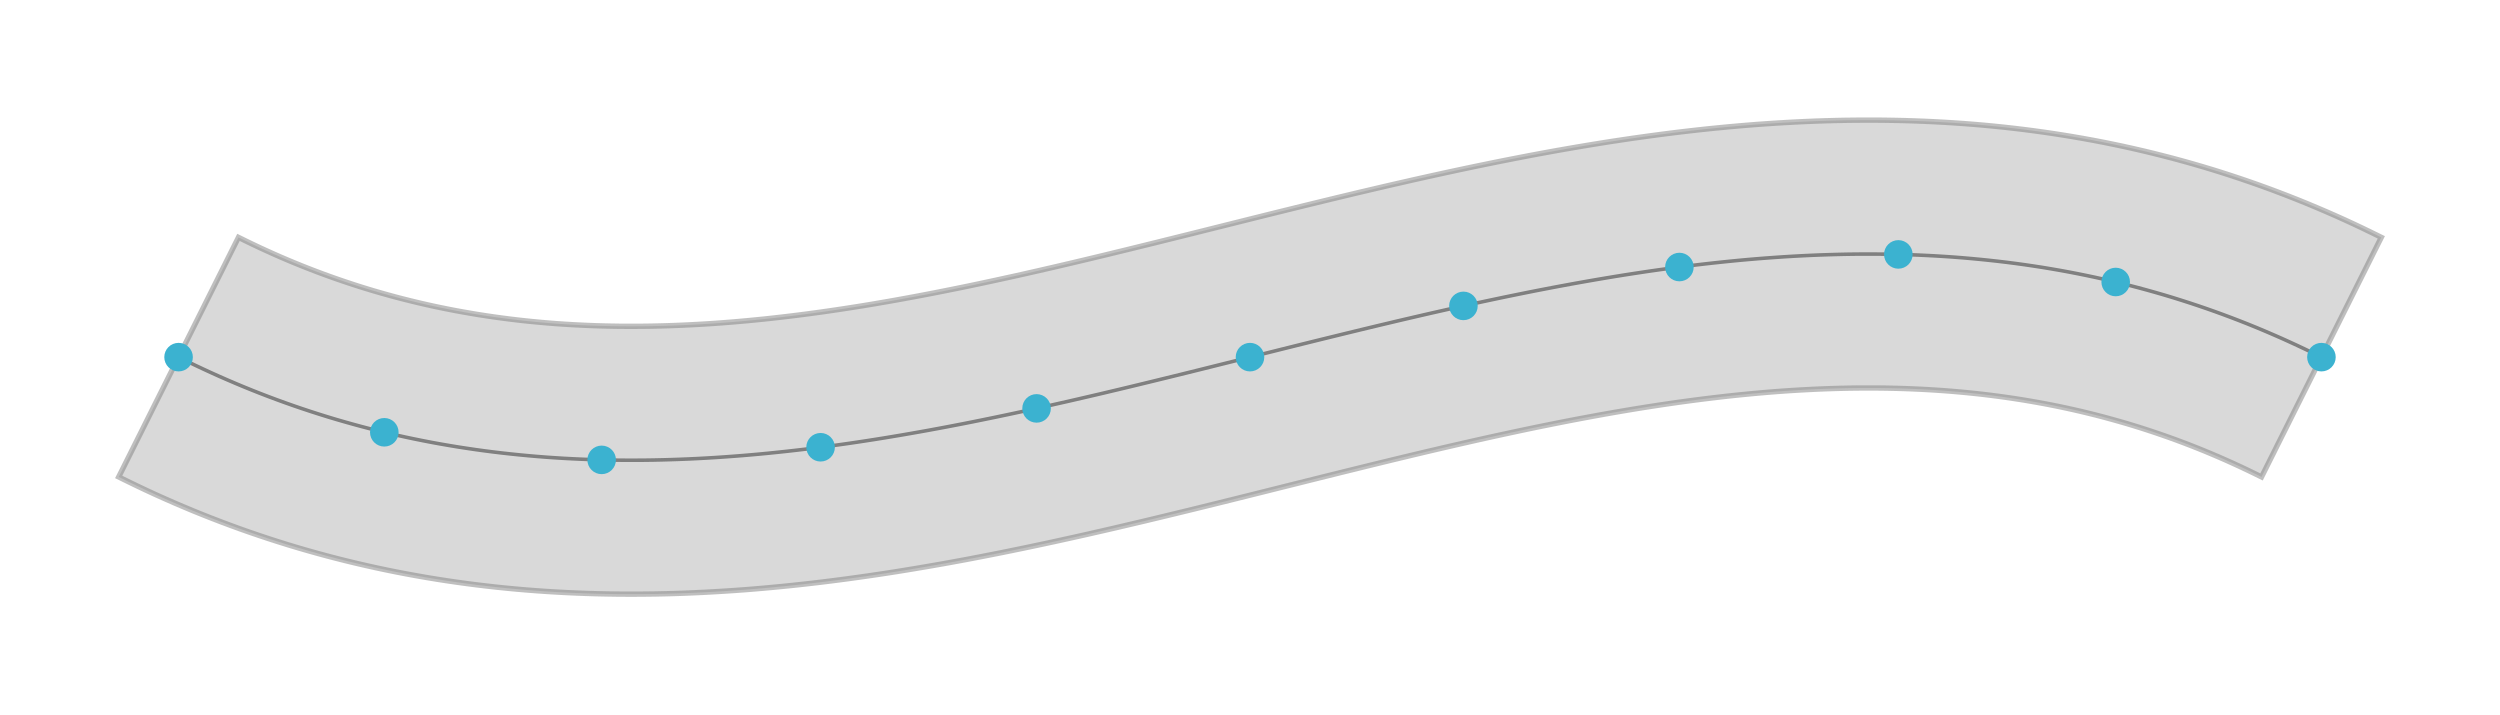
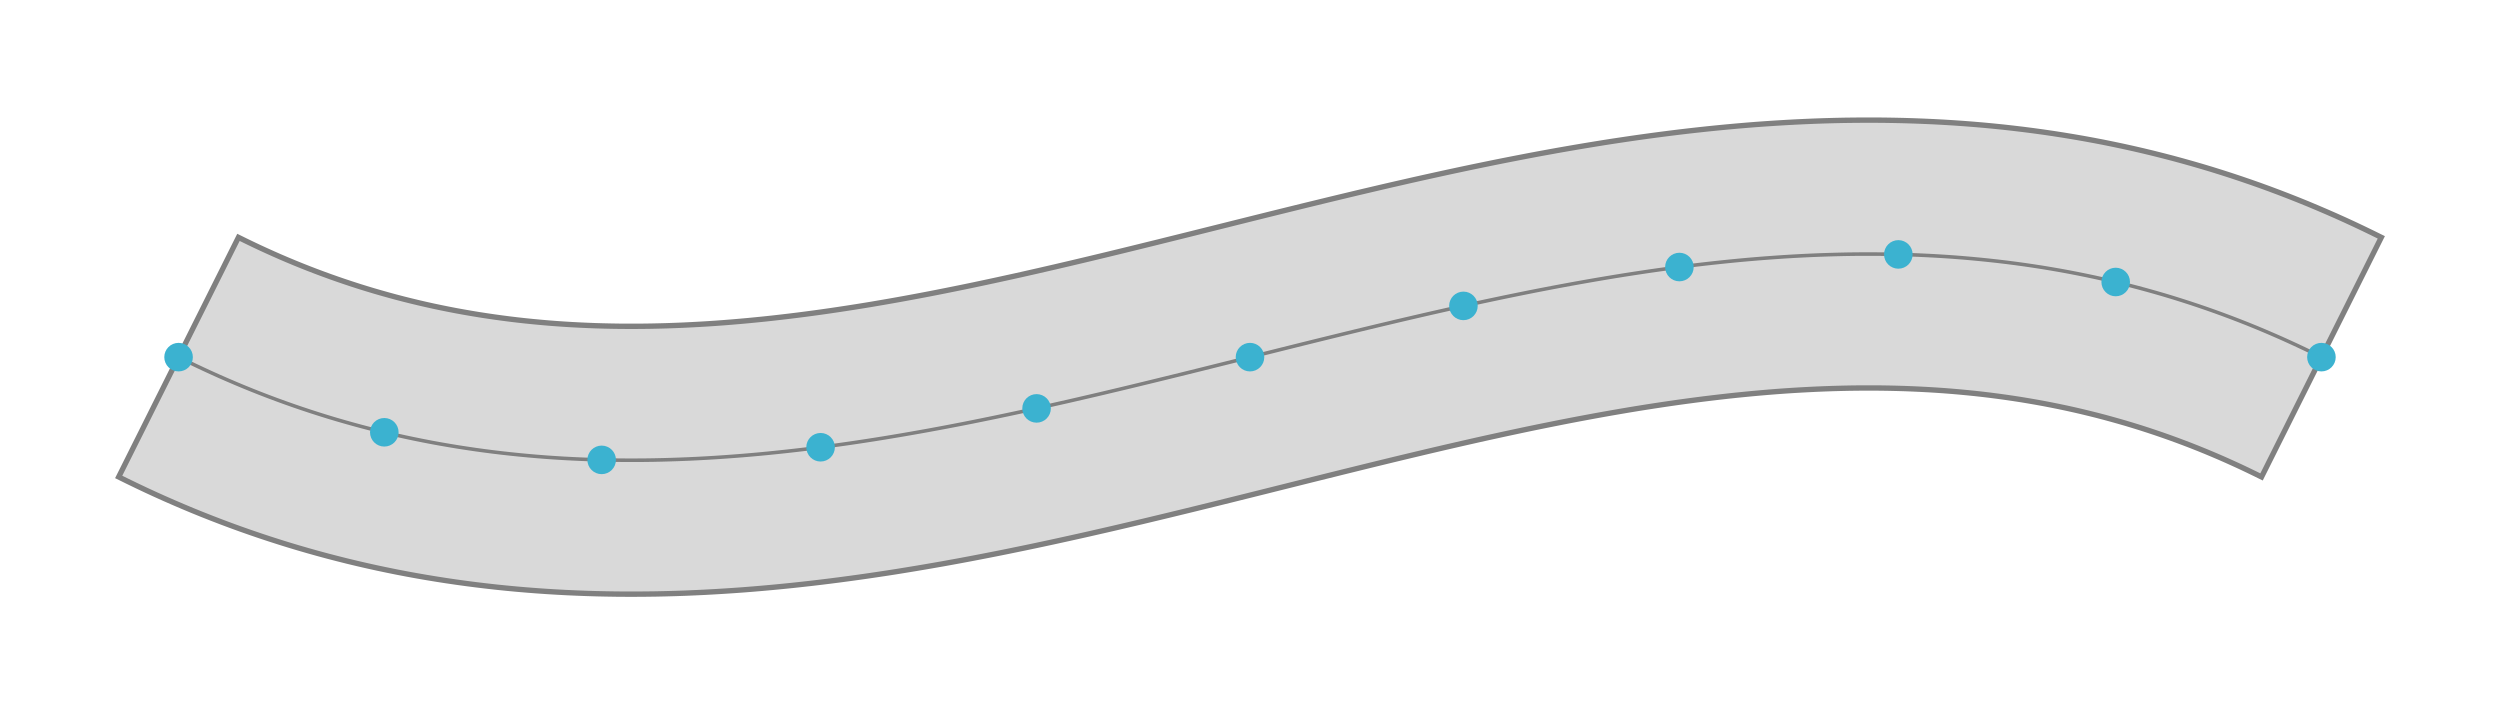
<svg xmlns="http://www.w3.org/2000/svg" baseProfile="full" height="40mm" version="1.1" viewBox="0,0,140,40" width="140mm">
  <defs>
    <style type="text/css">
.stitch_line {
    stroke-width: 0.3;
    stroke-linejoin: round;
    stroke-linecap: round;
    fill: none;
}
.path_center_line {
    fill: none;
    stroke:#808080;
    stroke-width: 0.2;
    stroke-linejoin: round;
    stroke-linecap: round;
}
.path_contour {
    fill: #808080;
    fill-opacity: 0.3;
    stroke: #808080;
-     stroke-opacity: 0.5;
+     stroke-opacity: 1;
    stroke-width: 0.3;
}
.text{
    text-anchor: middle;
    dominant-baseline: middle;
    font-family: sans-serif;
    font-size: 1.5mm;
}
.smalltext{
    text-anchor: middle;
    dominant-baseline: middle;
    font-family: sans-serif;
    font-size: 1mm;
}
.line_0 {
    fill: none;
    stroke:#3bb2d0;
    stroke-width:0.8;
}
</style>
  </defs>
  <g>
    <g transform="translate(70.0,20.0)">
      <g>
        <path class="path_contour" d="M -56.646, -6.708  L -56.258, -6.517  L -55.869, -6.329  L -55.479, -6.144  L -55.087, -5.964  L -54.694, -5.787  L -54.300, -5.613  L -53.904, -5.444  L -53.507, -5.278  L -53.108, -5.116  L -52.709, -4.958  L -52.308, -4.804  L -51.906, -4.654  L -51.502, -4.507  L -51.097, -4.364  L -50.691, -4.225  L -50.284, -4.090  L -49.875, -3.958  L -49.466, -3.831  L -49.055, -3.707  L -48.642, -3.588  L -48.229, -3.472  L -47.814, -3.359  L -47.399, -3.251  L -46.982, -3.147  L -46.564, -3.046  L -46.144, -2.949  L -45.724, -2.856  L -45.302, -2.767  L -44.880, -2.682  L -44.456, -2.600  L -44.031, -2.523  L -43.605, -2.449  L -43.178, -2.378  L -42.750, -2.312  L -42.321, -2.249  L -41.891, -2.190  L -41.459, -2.134  L -41.027, -2.082  L -40.594, -2.034  L -40.160, -1.990  L -39.725, -1.949  L -39.289, -1.911  L -38.852, -1.877  L -38.414, -1.847  L -37.975, -1.820  L -37.535, -1.797  L -37.095, -1.777  L -36.653, -1.760  L -36.211, -1.747  L -35.768, -1.737  L -35.324, -1.730  L -34.879, -1.727  L -34.433, -1.727  L -33.987, -1.730  L -33.540, -1.736  L -33.092, -1.746  L -32.643, -1.758  L -32.194, -1.774  L -31.744, -1.792  L -31.293, -1.814  L -30.842, -1.838  L -30.390, -1.865  L -29.937, -1.895  L -29.484, -1.928  L -29.030, -1.964  L -28.575, -2.003  L -28.120, -2.044  L -27.665, -2.088  L -27.208, -2.134  L -26.751, -2.183  L -26.294, -2.235  L -25.836, -2.289  L -25.377, -2.345  L -24.918, -2.404  L -24.459, -2.465  L -23.999, -2.528  L -23.538, -2.594  L -23.077, -2.662  L -22.615, -2.732  L -22.153, -2.804  L -21.690, -2.878  L -21.227, -2.954  L -20.764, -3.033  L -20.300, -3.113  L -19.835, -3.195  L -19.370, -3.279  L -18.905, -3.365  L -18.439, -3.452  L -17.972, -3.541  L -17.506, -3.632  L -17.038, -3.725  L -16.570, -3.819  L -16.102, -3.914  L -15.633, -4.011  L -15.164, -4.110  L -14.695, -4.210  L -14.225, -4.311  L -13.754, -4.414  L -13.283, -4.517  L -12.811, -4.622  L -12.339, -4.729  L -11.867, -4.836  L -11.394, -4.945  L -10.920, -5.054  L -10.446, -5.165  L -9.972, -5.276  L -9.497, -5.389  L -9.021, -5.502  L -8.545, -5.616  L -8.068, -5.731  L -7.591, -5.847  L -7.113, -5.963  L -6.635, -6.080  L -6.156, -6.198  L -5.677, -6.316  L -5.197, -6.434  L -4.716, -6.554  L -4.235, -6.673  L -3.753, -6.793  L -3.270, -6.913  L -2.787, -7.034  L -2.303, -7.155  L -1.819, -7.276  L -1.334, -7.397  L -0.848, -7.519  L -0.362, -7.640  L 0.126, -7.762  L 0.613, -7.883  L 1.102, -8.005  L 1.592, -8.126  L 2.082, -8.247  L 2.573, -8.368  L 3.064, -8.489  L 3.557, -8.609  L 4.050, -8.729  L 4.544, -8.849  L 5.039, -8.968  L 5.535, -9.087  L 6.031, -9.206  L 6.529, -9.323  L 7.027, -9.440  L 7.526, -9.557  L 8.027, -9.673  L 8.528, -9.787  L 9.030, -9.902  L 9.533, -10.015  L 10.037, -10.127  L 10.541, -10.238  L 11.047, -10.349  L 11.554, -10.458  L 12.062, -10.566  L 12.571, -10.673  L 13.081, -10.778  L 13.592, -10.883  L 14.104, -10.986  L 14.617, -11.087  L 15.131, -11.187  L 15.646, -11.286  L 16.162, -11.383  L 16.680, -11.478  L 17.198, -11.572  L 17.718, -11.663  L 18.239, -11.753  L 18.761, -11.841  L 19.284, -11.927  L 19.808, -12.012  L 20.333, -12.094  L 20.860, -12.173  L 21.387, -12.251  L 21.916, -12.326  L 22.446, -12.399  L 22.977, -12.470  L 23.509, -12.538  L 24.043, -12.604  L 24.577, -12.667  L 25.113, -12.727  L 25.650, -12.785  L 26.187, -12.839  L 26.727, -12.891  L 27.267, -12.940  L 27.808, -12.986  L 28.350, -13.029  L 28.894, -13.068  L 29.438, -13.104  L 29.984, -13.137  L 30.530, -13.167  L 31.078, -13.193  L 31.626, -13.216  L 32.176, -13.235  L 32.726, -13.250  L 33.278, -13.262  L 33.830, -13.269  L 34.383, -13.273  L 34.937, -13.273  L 35.491, -13.269  L 36.047, -13.260  L 36.603, -13.248  L 37.159, -13.231  L 37.716, -13.210  L 38.274, -13.185  L 38.832, -13.155  L 39.391, -13.121  L 39.950, -13.082  L 40.509, -13.039  L 41.069, -12.991  L 41.629, -12.938  L 42.189, -12.881  L 42.749, -12.818  L 43.309, -12.751  L 43.869, -12.679  L 44.429, -12.602  L 44.989, -12.520  L 45.548, -12.433  L 46.107, -12.341  L 46.666, -12.244  L 47.224, -12.142  L 47.782, -12.035  L 48.339, -11.922  L 48.895, -11.805  L 49.450, -11.682  L 50.005, -11.554  L 50.558, -11.421  L 51.111, -11.282  L 51.662, -11.139  L 52.212, -10.990  L 52.761, -10.836  L 53.309, -10.677  L 53.855, -10.513  L 54.399, -10.343  L 54.942, -10.169  L 55.483, -9.989  L 56.023, -9.804  L 56.560, -9.615  L 57.096, -9.420  L 57.630, -9.220  L 58.162, -9.015  L 58.691, -8.806  L 59.219, -8.592  L 59.744, -8.372  L 60.267, -8.148  L 60.788, -7.920  L 61.306, -7.687  L 61.822, -7.449  L 62.335, -7.206  L 62.846, -6.959  L 63.354, -6.708  L 63.130, -6.261  L 62.907, -5.814  L 62.683, -5.367  L 62.460, -4.919  L 62.236, -4.472  L 62.012, -4.025  L 61.789, -3.578  L 61.565, -3.130  L 61.342, -2.683  L 61.118, -2.236  L 60.894, -1.789  L 60.671, -1.342  L 60.447, -0.894  L 60.224, -0.447  L 60.000, 0.000  L 59.776, 0.447  L 59.553, 0.894  L 59.329, 1.342  L 59.106, 1.789  L 58.882, 2.236  L 58.658, 2.683  L 58.435, 3.130  L 58.211, 3.578  L 57.988, 4.025  L 57.764, 4.472  L 57.540, 4.919  L 57.317, 5.367  L 57.093, 5.814  L 56.870, 6.261  L 56.646, 6.708  L 56.258, 6.517  L 55.869, 6.329  L 55.479, 6.144  L 55.087, 5.964  L 54.694, 5.787  L 54.300, 5.613  L 53.904, 5.444  L 53.507, 5.278  L 53.108, 5.116  L 52.709, 4.958  L 52.308, 4.804  L 51.906, 4.654  L 51.502, 4.507  L 51.097, 4.364  L 50.691, 4.225  L 50.284, 4.090  L 49.875, 3.958  L 49.466, 3.831  L 49.055, 3.707  L 48.642, 3.588  L 48.229, 3.472  L 47.814, 3.359  L 47.399, 3.251  L 46.982, 3.147  L 46.564, 3.046  L 46.144, 2.949  L 45.724, 2.856  L 45.302, 2.767  L 44.880, 2.682  L 44.456, 2.600  L 44.031, 2.523  L 43.605, 2.449  L 43.178, 2.378  L 42.750, 2.312  L 42.321, 2.249  L 41.891, 2.190  L 41.459, 2.134  L 41.027, 2.082  L 40.594, 2.034  L 40.160, 1.990  L 39.725, 1.949  L 39.289, 1.911  L 38.852, 1.877  L 38.414, 1.847  L 37.975, 1.820  L 37.535, 1.797  L 37.095, 1.777  L 36.653, 1.760  L 36.211, 1.747  L 35.768, 1.737  L 35.324, 1.730  L 34.879, 1.727  L 34.433, 1.727  L 33.987, 1.730  L 33.540, 1.736  L 33.092, 1.746  L 32.643, 1.758  L 32.194, 1.774  L 31.744, 1.792  L 31.293, 1.814  L 30.842, 1.838  L 30.390, 1.865  L 29.937, 1.895  L 29.484, 1.928  L 29.030, 1.964  L 28.575, 2.003  L 28.120, 2.044  L 27.665, 2.088  L 27.208, 2.134  L 26.751, 2.183  L 26.294, 2.235  L 25.836, 2.289  L 25.377, 2.345  L 24.918, 2.404  L 24.459, 2.465  L 23.999, 2.528  L 23.538, 2.594  L 23.077, 2.662  L 22.615, 2.732  L 22.153, 2.804  L 21.690, 2.878  L 21.227, 2.954  L 20.764, 3.033  L 20.300, 3.113  L 19.835, 3.195  L 19.370, 3.279  L 18.905, 3.365  L 18.439, 3.452  L 17.972, 3.541  L 17.506, 3.632  L 17.038, 3.725  L 16.570, 3.819  L 16.102, 3.914  L 15.633, 4.011  L 15.164, 4.110  L 14.695, 4.210  L 14.225, 4.311  L 13.754, 4.414  L 13.283, 4.517  L 12.811, 4.622  L 12.339, 4.729  L 11.867, 4.836  L 11.394, 4.945  L 10.920, 5.054  L 10.446, 5.165  L 9.972, 5.276  L 9.497, 5.389  L 9.021, 5.502  L 8.545, 5.616  L 8.068, 5.731  L 7.591, 5.847  L 7.113, 5.963  L 6.635, 6.080  L 6.156, 6.198  L 5.677, 6.316  L 5.197, 6.434  L 4.716, 6.554  L 4.235, 6.673  L 3.753, 6.793  L 3.270, 6.913  L 2.787, 7.034  L 2.303, 7.155  L 1.819, 7.276  L 1.334, 7.397  L 0.848, 7.519  L 0.362, 7.640  L -0.126, 7.762  L -0.613, 7.883  L -1.102, 8.005  L -1.592, 8.126  L -2.082, 8.247  L -2.573, 8.368  L -3.064, 8.489  L -3.557, 8.609  L -4.050, 8.729  L -4.544, 8.849  L -5.039, 8.968  L -5.535, 9.087  L -6.031, 9.206  L -6.529, 9.323  L -7.027, 9.440  L -7.526, 9.557  L -8.027, 9.673  L -8.528, 9.787  L -9.030, 9.902  L -9.533, 10.015  L -10.037, 10.127  L -10.541, 10.238  L -11.047, 10.349  L -11.554, 10.458  L -12.062, 10.566  L -12.571, 10.673  L -13.081, 10.778  L -13.592, 10.883  L -14.104, 10.986  L -14.617, 11.087  L -15.131, 11.187  L -15.646, 11.286  L -16.162, 11.383  L -16.680, 11.478  L -17.198, 11.572  L -17.718, 11.663  L -18.239, 11.753  L -18.761, 11.841  L -19.284, 11.927  L -19.808, 12.012  L -20.333, 12.094  L -20.860, 12.173  L -21.387, 12.251  L -21.916, 12.326  L -22.446, 12.399  L -22.977, 12.470  L -23.509, 12.538  L -24.043, 12.604  L -24.577, 12.667  L -25.113, 12.727  L -25.650, 12.785  L -26.187, 12.839  L -26.727, 12.891  L -27.267, 12.940  L -27.808, 12.986  L -28.350, 13.029  L -28.894, 13.068  L -29.438, 13.104  L -29.984, 13.137  L -30.530, 13.167  L -31.078, 13.193  L -31.626, 13.216  L -32.176, 13.235  L -32.726, 13.250  L -33.278, 13.262  L -33.830, 13.269  L -34.383, 13.273  L -34.937, 13.273  L -35.491, 13.269  L -36.047, 13.260  L -36.603, 13.248  L -37.159, 13.231  L -37.716, 13.210  L -38.274, 13.185  L -38.832, 13.155  L -39.391, 13.121  L -39.950, 13.082  L -40.509, 13.039  L -41.069, 12.991  L -41.629, 12.938  L -42.189, 12.881  L -42.749, 12.818  L -43.309, 12.751  L -43.869, 12.679  L -44.429, 12.602  L -44.989, 12.520  L -45.548, 12.433  L -46.107, 12.341  L -46.666, 12.244  L -47.224, 12.142  L -47.782, 12.035  L -48.339, 11.922  L -48.895, 11.805  L -49.450, 11.682  L -50.005, 11.554  L -50.558, 11.421  L -51.111, 11.282  L -51.662, 11.139  L -52.212, 10.990  L -52.761, 10.836  L -53.309, 10.677  L -53.855, 10.513  L -54.399, 10.343  L -54.942, 10.169  L -55.483, 9.989  L -56.023, 9.804  L -56.560, 9.615  L -57.096, 9.420  L -57.630, 9.220  L -58.162, 9.015  L -58.691, 8.806  L -59.219, 8.592  L -59.744, 8.372  L -60.267, 8.148  L -60.788, 7.920  L -61.306, 7.687  L -61.822, 7.449  L -62.335, 7.206  L -62.846, 6.959  L -63.354, 6.708  L -63.130, 6.261  L -62.907, 5.814  L -62.683, 5.367  L -62.460, 4.919  L -62.236, 4.472  L -62.012, 4.025  L -61.789, 3.578  L -61.565, 3.130  L -61.342, 2.683  L -61.118, 2.236  L -60.894, 1.789  L -60.671, 1.342  L -60.447, 0.894  L -60.224, 0.447  L -60.000, 0.000  L -59.776, -0.447  L -59.553, -0.894  L -59.329, -1.342  L -59.106, -1.789  L -58.882, -2.236  L -58.658, -2.683  L -58.435, -3.130  L -58.211, -3.578  L -57.988, -4.025  L -57.764, -4.472  L -57.540, -4.919  L -57.317, -5.367  L -57.093, -5.814  L -56.870, -6.261  L -56.646, -6.708  Z" />
        <path class="path_center_line" d="M -60.000, 0.000  L -59.552, 0.221  L -59.102, 0.439  L -58.650, 0.652  L -58.197, 0.861  L -57.741, 1.067  L -57.283, 1.267  L -56.824, 1.464  L -56.363, 1.657  L -55.900, 1.845  L -55.435, 2.029  L -54.969, 2.208  L -54.501, 2.383  L -54.031, 2.554  L -53.560, 2.720  L -53.087, 2.882  L -52.613, 3.039  L -52.137, 3.192  L -51.660, 3.341  L -51.182, 3.485  L -50.702, 3.624  L -50.221, 3.759  L -49.738, 3.890  L -49.255, 4.016  L -48.770, 4.137  L -48.284, 4.254  L -47.797, 4.366  L -47.309, 4.474  L -46.821, 4.577  L -46.331, 4.676  L -45.840, 4.771  L -45.349, 4.861  L -44.856, 4.946  L -44.363, 5.028  L -43.869, 5.104  L -43.375, 5.177  L -42.880, 5.245  L -42.384, 5.309  L -41.888, 5.368  L -41.392, 5.423  L -40.894, 5.474  L -40.397, 5.521  L -39.899, 5.564  L -39.401, 5.603  L -38.902, 5.637  L -38.404, 5.668  L -37.905, 5.694  L -37.405, 5.717  L -36.906, 5.736  L -36.407, 5.751  L -35.907, 5.762  L -35.407, 5.769  L -34.908, 5.773  L -34.408, 5.773  L -33.908, 5.770  L -33.409, 5.763  L -32.909, 5.752  L -32.410, 5.738  L -31.910, 5.721  L -31.411, 5.701  L -30.912, 5.677  L -30.413, 5.650  L -29.914, 5.620  L -29.416, 5.586  L -28.917, 5.550  L -28.419, 5.511  L -27.921, 5.469  L -27.423, 5.424  L -26.926, 5.376  L -26.429, 5.325  L -25.932, 5.272  L -25.435, 5.216  L -24.939, 5.158  L -24.443, 5.097  L -23.948, 5.033  L -23.452, 4.967  L -22.957, 4.899  L -22.463, 4.829  L -21.968, 4.756  L -21.474, 4.681  L -20.980, 4.604  L -20.487, 4.525  L -19.994, 4.443  L -19.501, 4.360  L -19.009, 4.275  L -18.517, 4.188  L -18.025, 4.100  L -17.534, 4.009  L -17.042, 3.917  L -16.552, 3.823  L -16.061, 3.728  L -15.571, 3.631  L -15.081, 3.532  L -14.591, 3.432  L -14.102, 3.331  L -13.613, 3.228  L -13.124, 3.124  L -12.636, 3.019  L -12.148, 2.912  L -11.660, 2.805  L -11.172, 2.696  L -10.684, 2.586  L -10.197, 2.476  L -9.710, 2.364  L -9.223, 2.251  L -8.737, 2.138  L -8.250, 2.024  L -7.764, 1.908  L -7.278, 1.793  L -6.792, 1.676  L -6.306, 1.559  L -5.821, 1.441  L -5.335, 1.323  L -4.850, 1.204  L -4.364, 1.085  L -3.879, 0.966  L -3.394, 0.846  L -2.909, 0.726  L -2.424, 0.605  L -1.939, 0.484  L -1.454, 0.363  L -0.970, 0.242  L -0.485, 0.121  L 0.000, 0.000  L 0.485, -0.121  L 0.970, -0.242  L 1.454, -0.363  L 1.939, -0.484  L 2.424, -0.605  L 2.909, -0.726  L 3.394, -0.846  L 3.879, -0.966  L 4.364, -1.085  L 4.850, -1.204  L 5.335, -1.323  L 5.821, -1.441  L 6.306, -1.559  L 6.792, -1.676  L 7.278, -1.793  L 7.764, -1.908  L 8.250, -2.024  L 8.737, -2.138  L 9.223, -2.251  L 9.710, -2.364  L 10.197, -2.476  L 10.684, -2.586  L 11.172, -2.696  L 11.660, -2.805  L 12.148, -2.912  L 12.636, -3.019  L 13.124, -3.124  L 13.613, -3.228  L 14.102, -3.331  L 14.591, -3.432  L 15.081, -3.532  L 15.571, -3.631  L 16.061, -3.728  L 16.552, -3.823  L 17.042, -3.917  L 17.534, -4.009  L 18.025, -4.100  L 18.517, -4.188  L 19.009, -4.275  L 19.501, -4.360  L 19.994, -4.443  L 20.487, -4.525  L 20.980, -4.604  L 21.474, -4.681  L 21.968, -4.756  L 22.463, -4.829  L 22.957, -4.899  L 23.452, -4.967  L 23.948, -5.033  L 24.443, -5.097  L 24.939, -5.158  L 25.435, -5.216  L 25.932, -5.272  L 26.429, -5.325  L 26.926, -5.376  L 27.423, -5.424  L 27.921, -5.469  L 28.419, -5.511  L 28.917, -5.550  L 29.416, -5.586  L 29.914, -5.620  L 30.413, -5.650  L 30.912, -5.677  L 31.411, -5.701  L 31.910, -5.721  L 32.410, -5.738  L 32.909, -5.752  L 33.409, -5.763  L 33.908, -5.770  L 34.408, -5.773  L 34.908, -5.773  L 35.407, -5.769  L 35.907, -5.762  L 36.407, -5.751  L 36.906, -5.736  L 37.405, -5.717  L 37.905, -5.694  L 38.404, -5.668  L 38.902, -5.637  L 39.401, -5.603  L 39.899, -5.564  L 40.397, -5.521  L 40.894, -5.474  L 41.392, -5.423  L 41.888, -5.368  L 42.384, -5.309  L 42.880, -5.245  L 43.375, -5.177  L 43.869, -5.104  L 44.363, -5.028  L 44.856, -4.946  L 45.349, -4.861  L 45.840, -4.771  L 46.331, -4.676  L 46.821, -4.577  L 47.309, -4.474  L 47.797, -4.366  L 48.284, -4.254  L 48.770, -4.137  L 49.255, -4.016  L 49.738, -3.890  L 50.221, -3.759  L 50.702, -3.624  L 51.182, -3.485  L 51.660, -3.341  L 52.137, -3.192  L 52.613, -3.039  L 53.087, -2.882  L 53.560, -2.720  L 54.031, -2.554  L 54.501, -2.383  L 54.969, -2.208  L 55.435, -2.029  L 55.900, -1.845  L 56.363, -1.657  L 56.824, -1.464  L 57.283, -1.267  L 57.741, -1.067  L 58.197, -0.861  L 58.650, -0.652  L 59.102, -0.439  L 59.552, -0.221  L 60.000, 0.000 " />
      </g>
      <circle class="line_0" cx="-60.0" cy="0.0" r="0.4" />
      <circle class="line_0" cx="-48.479" cy="4.208" r="0.4" />
      <circle class="line_0" cx="-36.307" cy="5.753" r="0.4" />
      <circle class="line_0" cx="-24.047" cy="5.046" r="0.4" />
      <circle class="line_0" cx="-11.952" cy="2.87" r="0.4" />
      <circle class="line_0" cx="0.0" cy="0.0" r="0.4" />
      <circle class="line_0" cx="11.952" cy="-2.87" r="0.4" />
      <circle class="line_0" cx="24.047" cy="-5.046" r="0.4" />
      <circle class="line_0" cx="36.307" cy="-5.753" r="0.4" />
      <circle class="line_0" cx="48.479" cy="-4.208" r="0.4" />
      <circle class="line_0" cx="60.0" cy="0.0" r="0.4" />
    </g>
  </g>
</svg>
